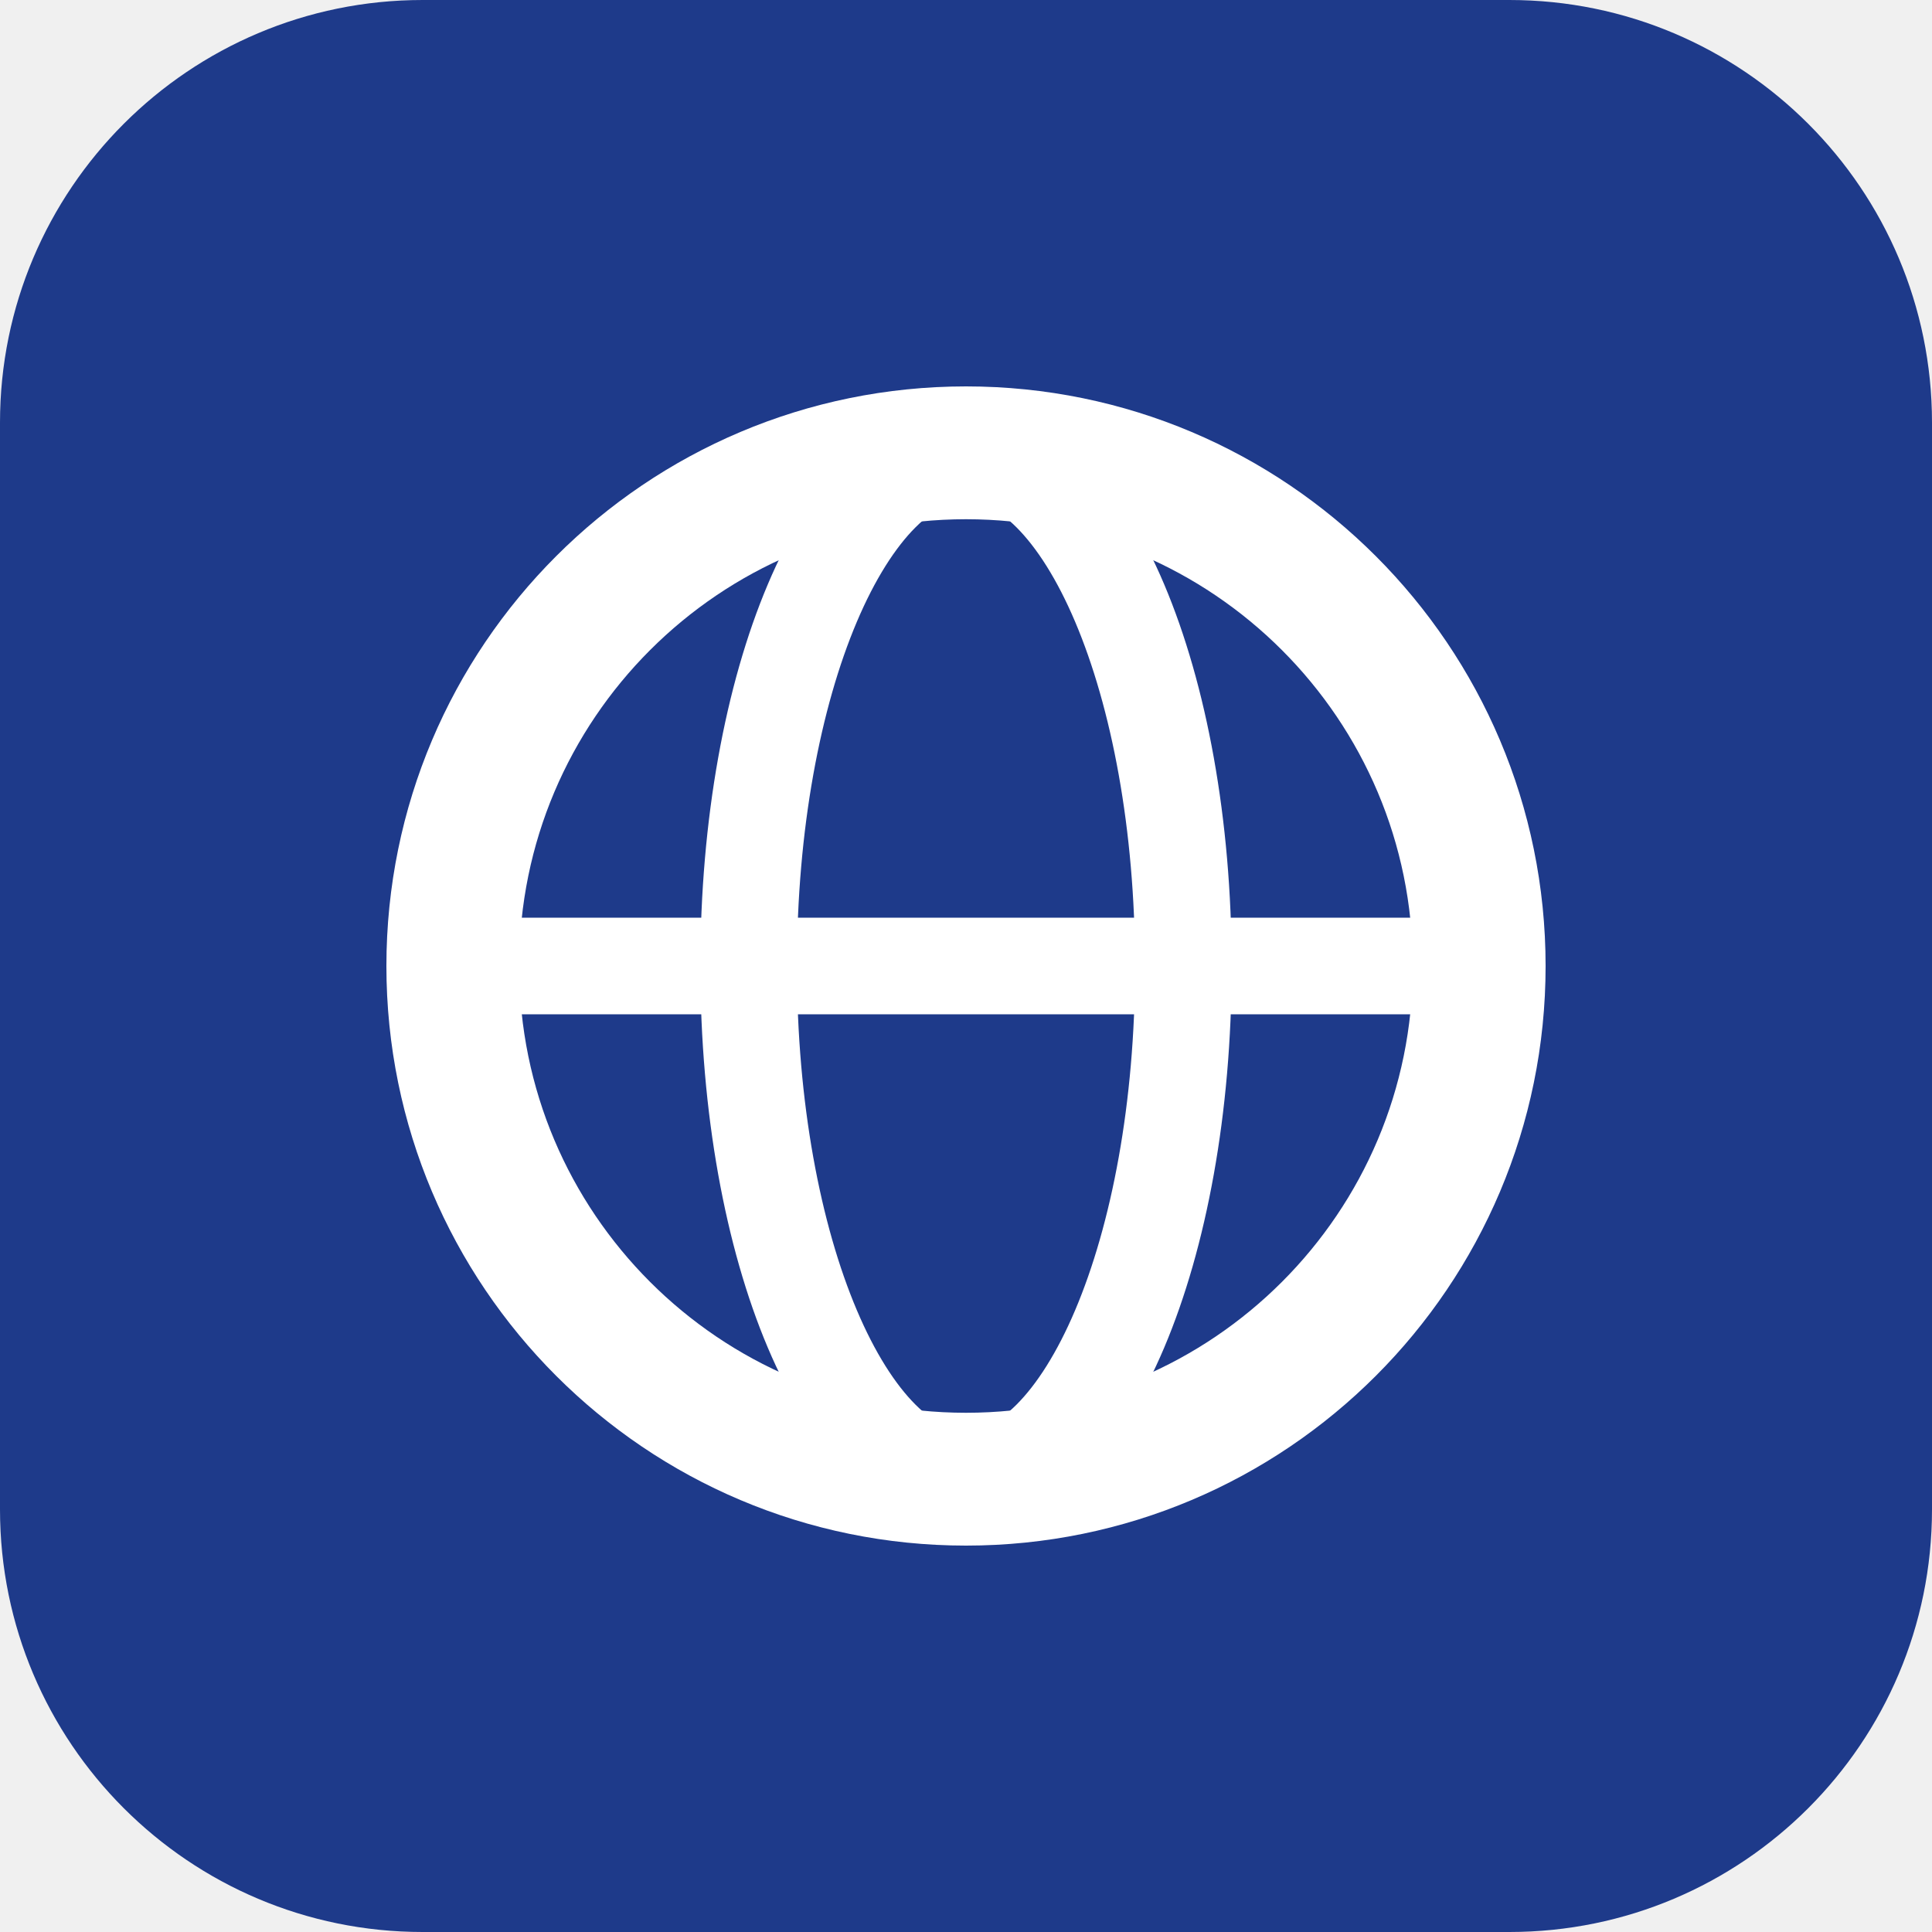
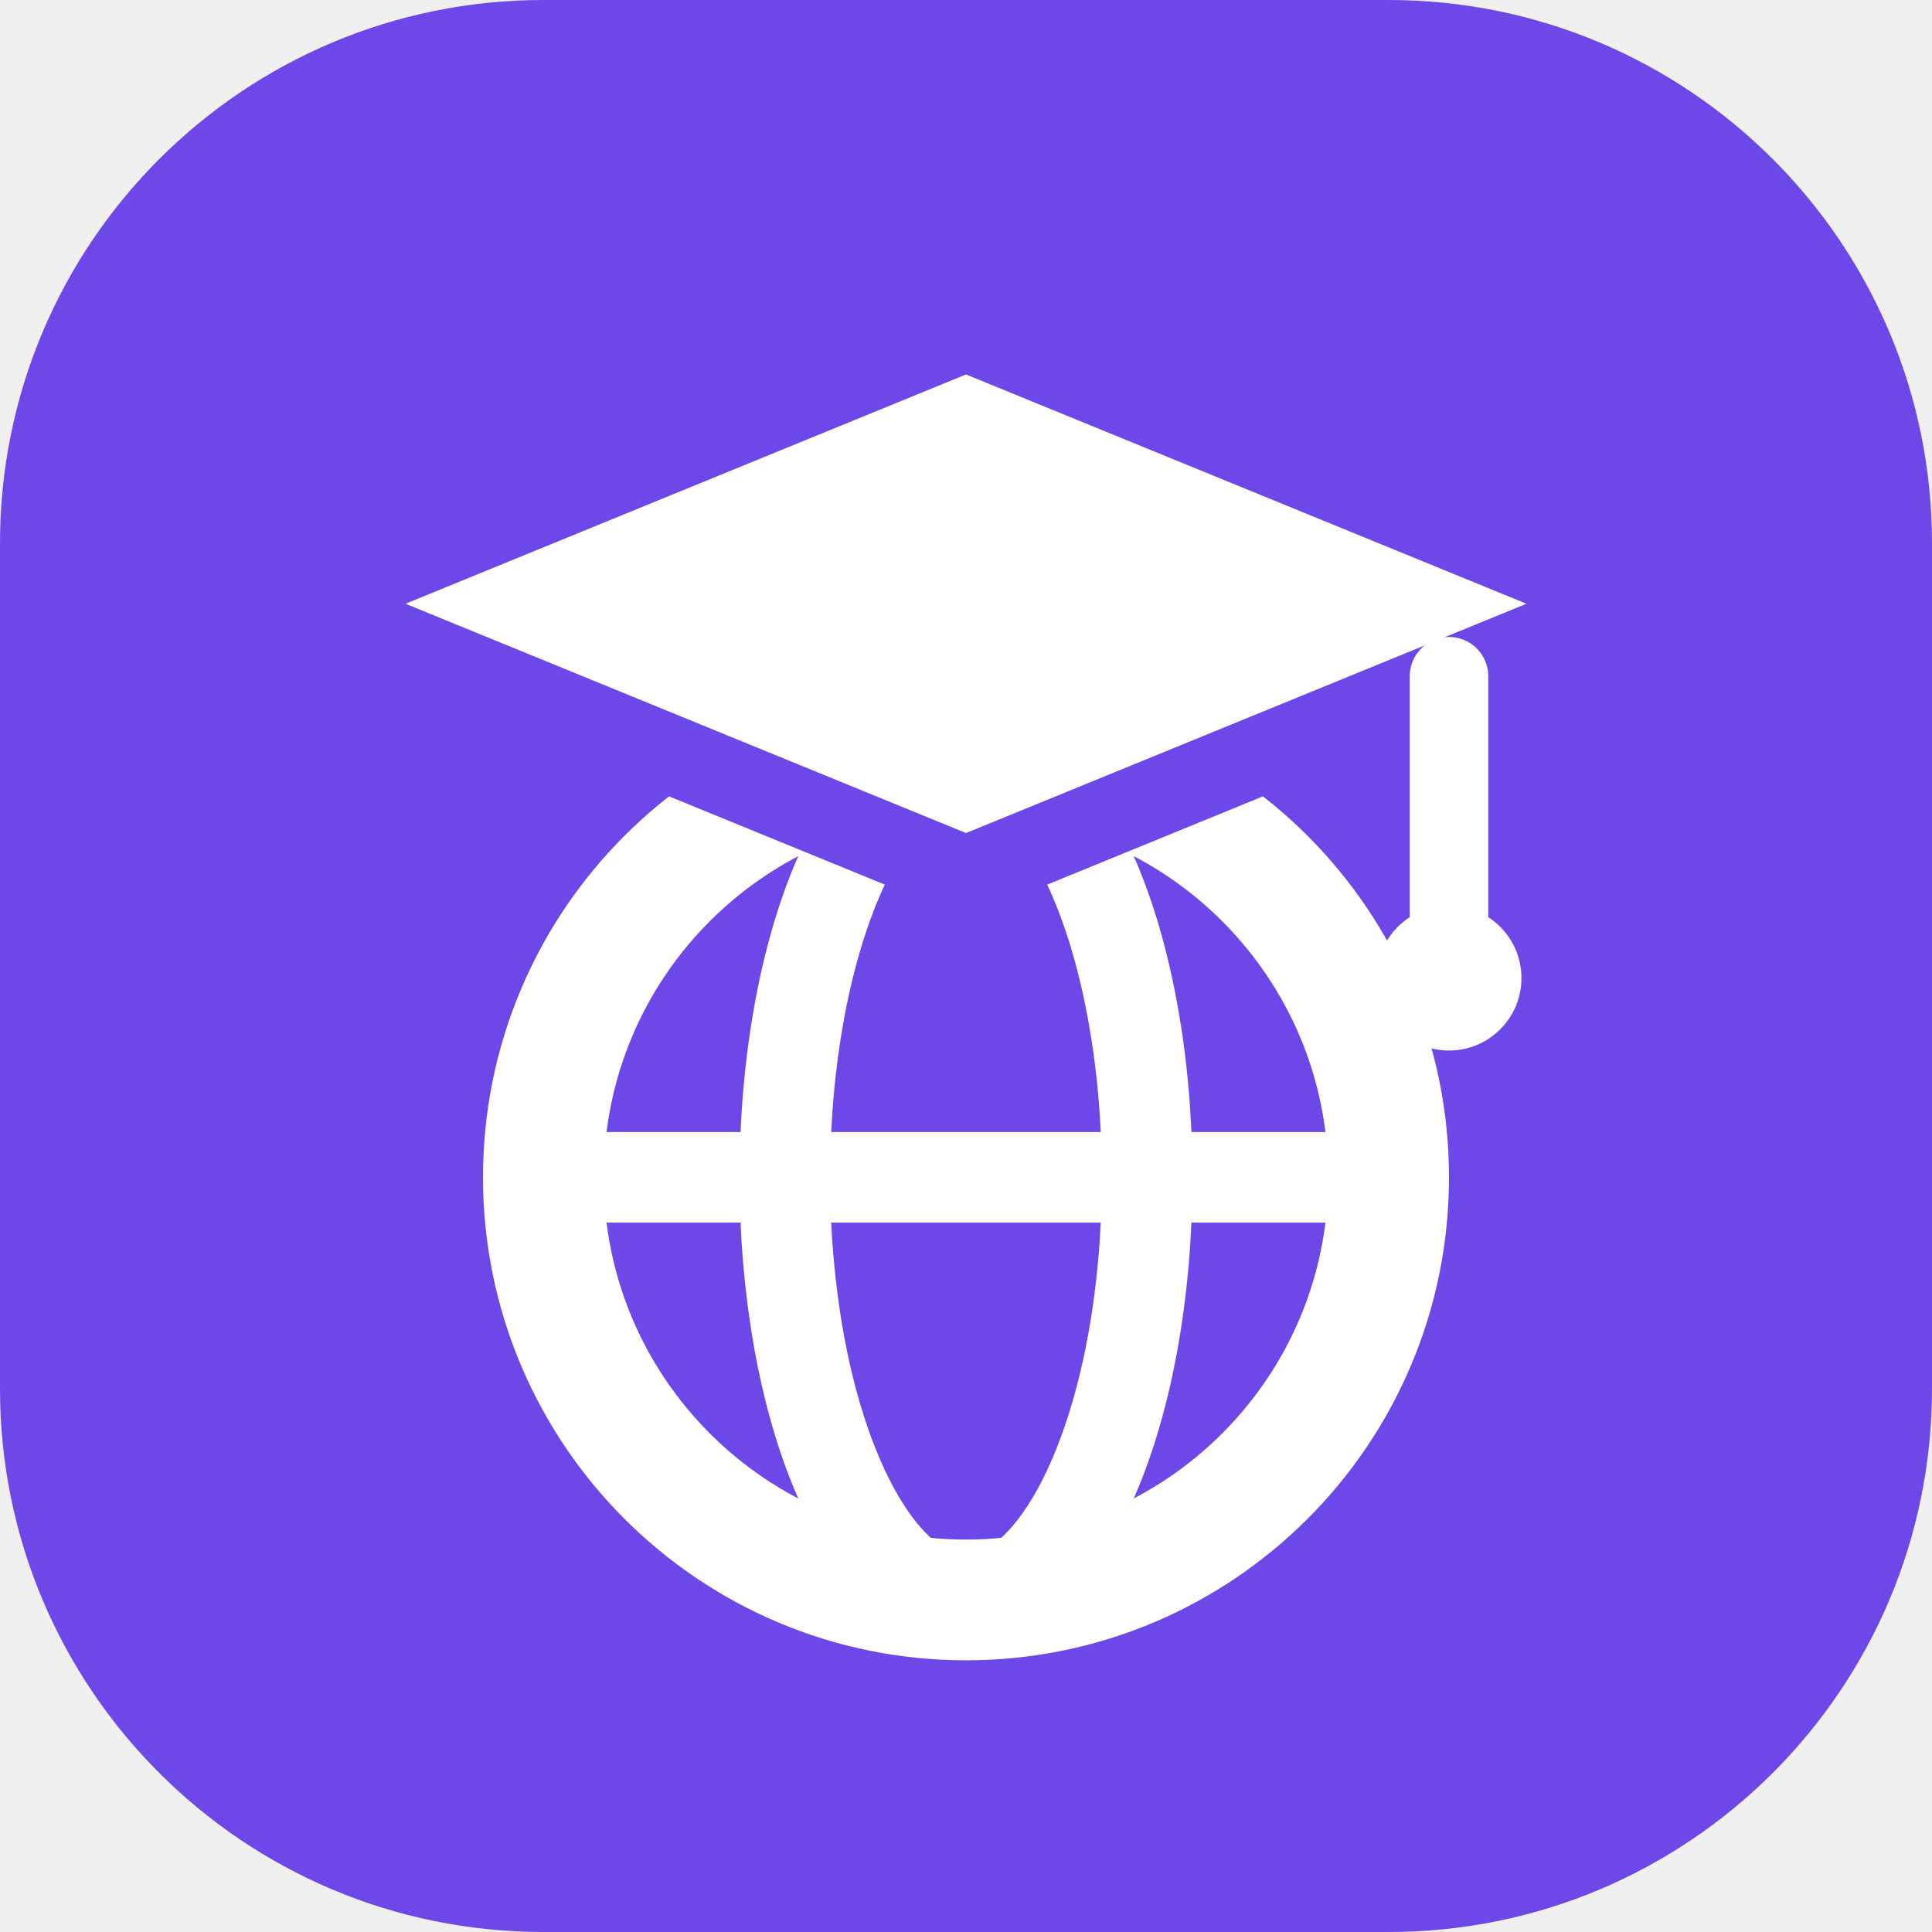
<svg xmlns="http://www.w3.org/2000/svg" viewBox="0 0 32 32">
-   <rect width="32" height="32" rx="7" fill="#1e3a8a" />
-   <circle cx="16" cy="16" r="8.5" fill="none" stroke="#fff" stroke-width="2.2" />
-   <ellipse cx="16" cy="16" rx="3.6" ry="8.5" fill="none" stroke="#fff" stroke-width="1.6" />
-   <path d="M7.5 16h17" stroke="#fff" stroke-width="1.6" />
+   <rect width="32" height="32" rx="9" fill="#6d47e8" />
+   <g fill="none" stroke="#fff">
+     <circle cx="16" cy="19.5" r="7" stroke-width="2" />
+     <ellipse cx="16" cy="19.5" rx="3" ry="7" stroke-width="1.5" />
+     <path d="M9 19.5h14" stroke-width="1.5" />
+   </g>
+   <path d="M16 5.5 27 10 16 14.5 5 10Z" fill="#fff" stroke="#6d47e8" stroke-width="1.3" stroke-linejoin="round" />
+   <path d="M24 11.2v4.3" stroke="#fff" stroke-width="1.3" stroke-linecap="round" />
+   <circle cx="24" cy="16.2" r="1.2" fill="#fff" />
</svg>
